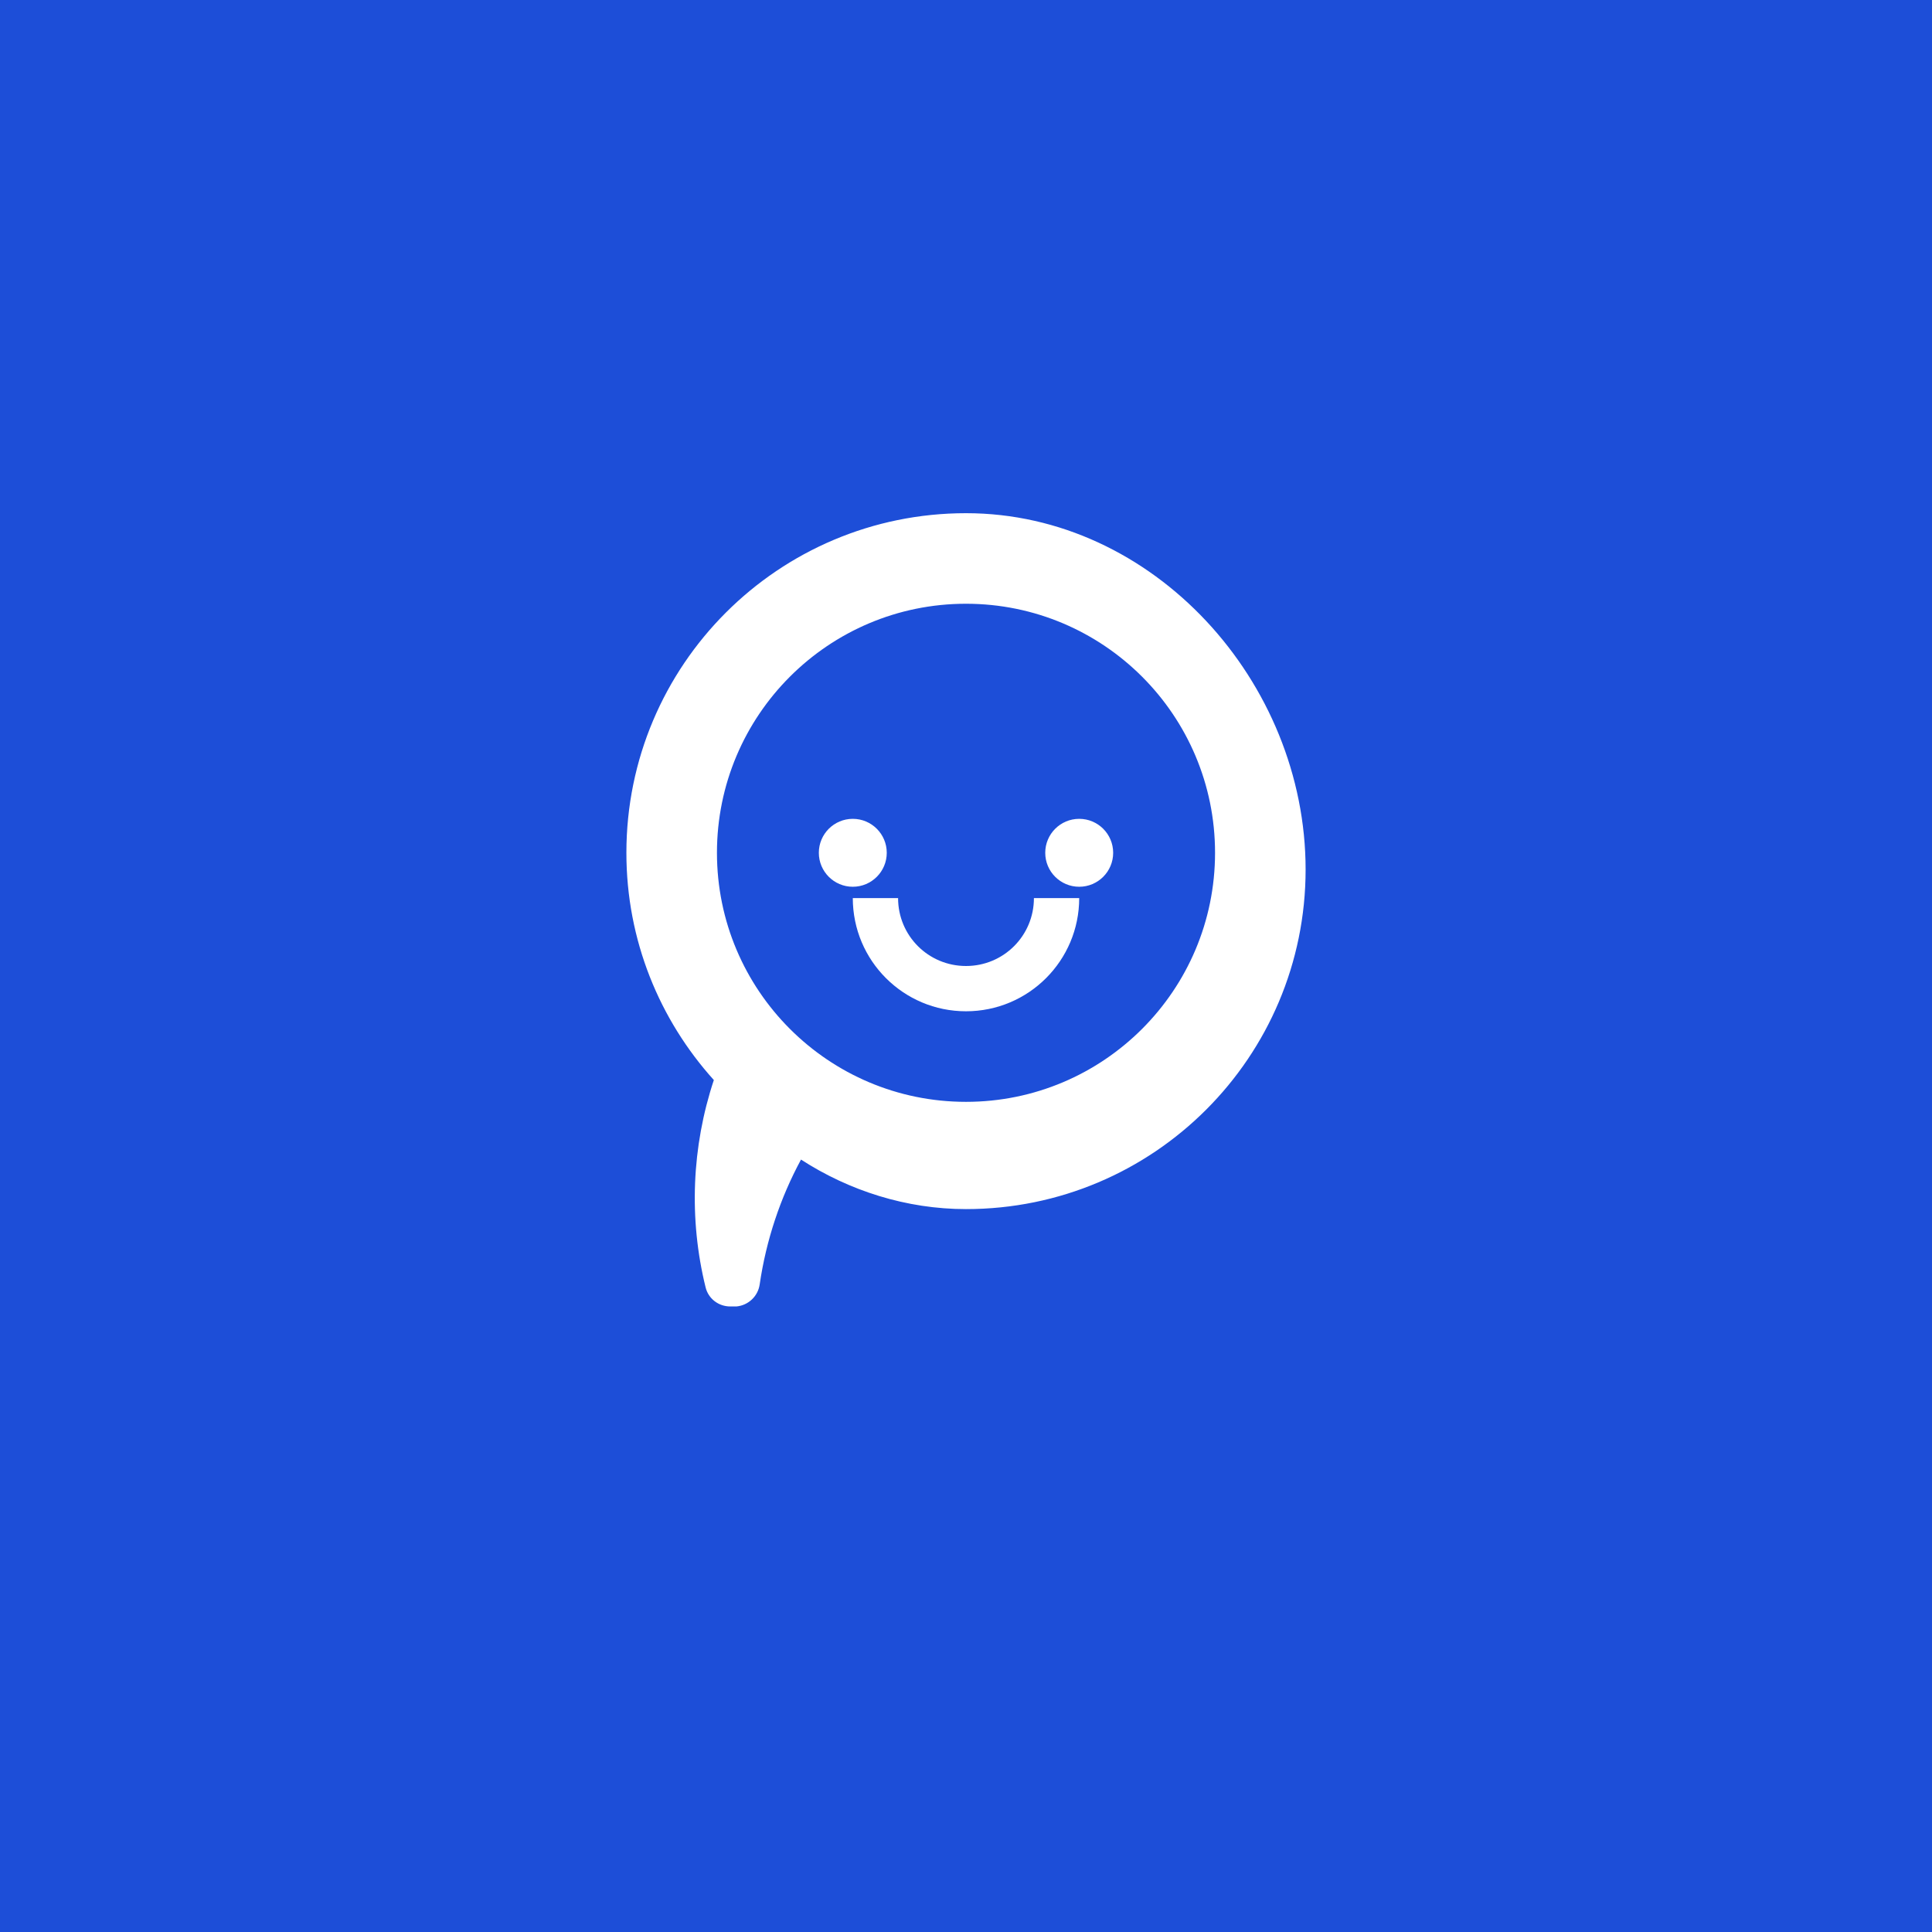
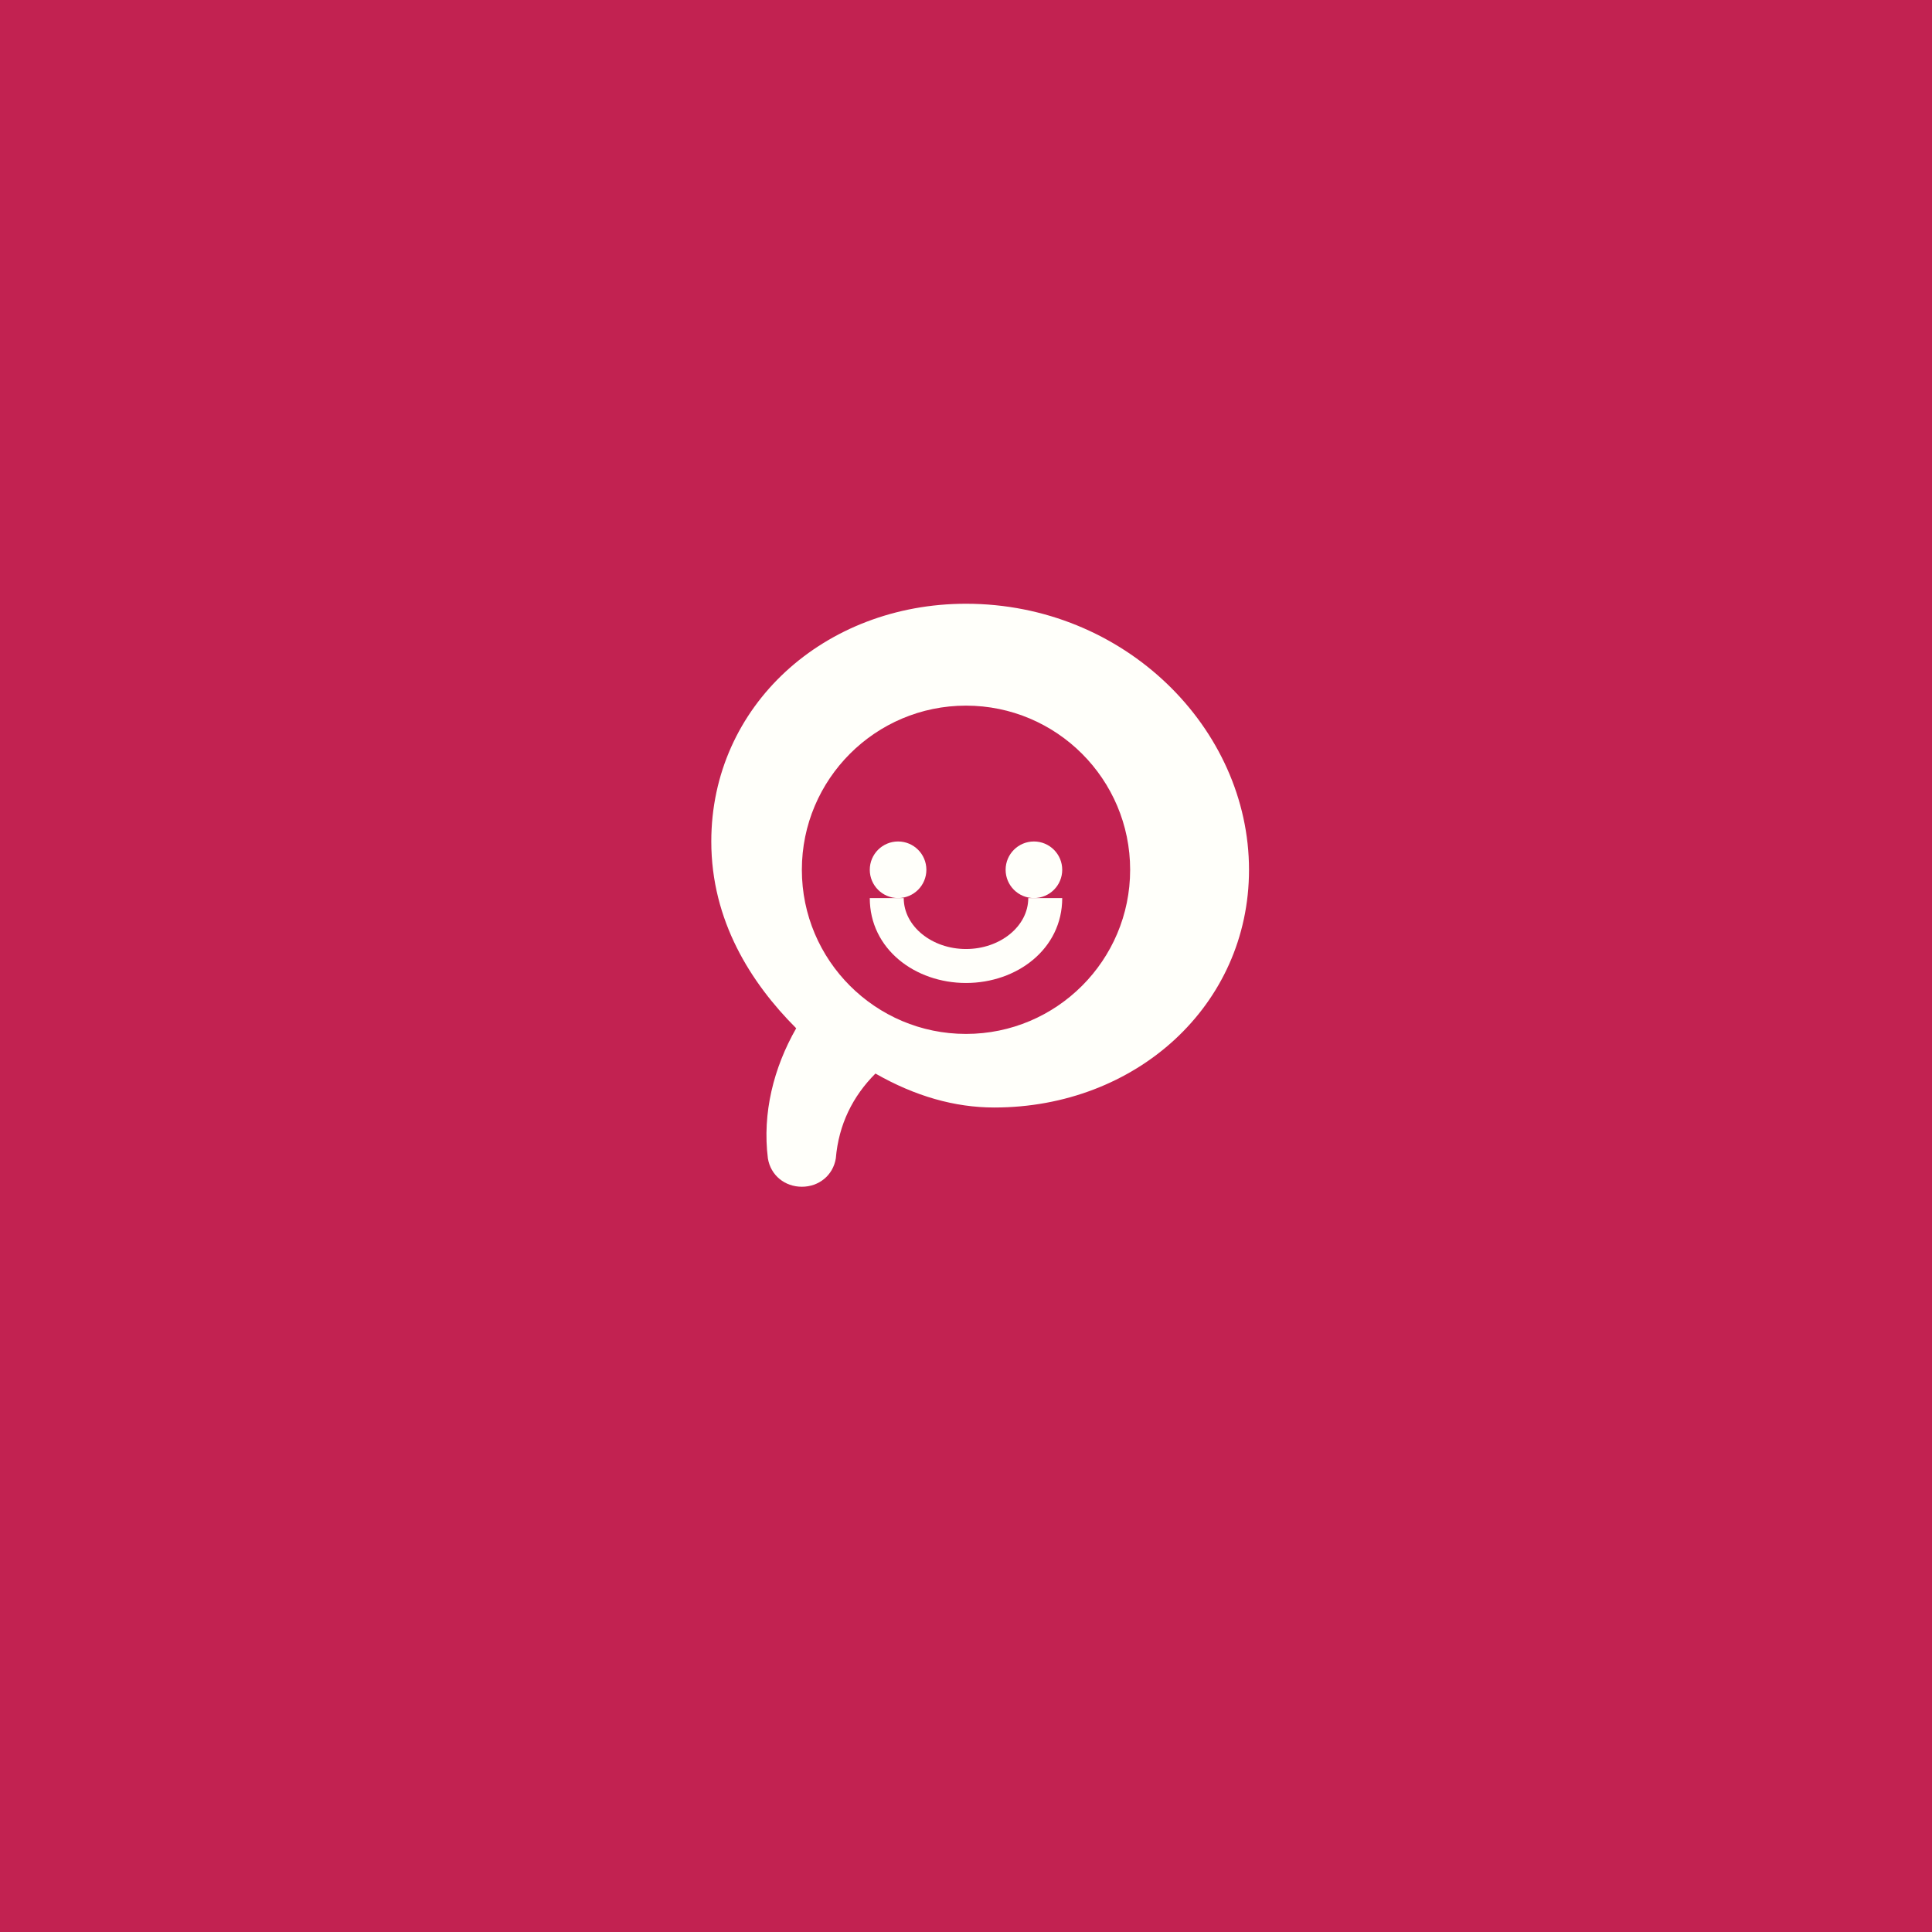
<svg xmlns="http://www.w3.org/2000/svg" viewBox="0 0 512 512">
-   <rect width="512" height="512" fill="#1d4ed8" />
-   <g fill="#ffffff" transform="translate(64 64) scale(0.75)">
-     <path d="M256 96c-66.3 0-120 53.7-120 120 0 30.9 11.7 59 30.9 80.3-7.8 23.5-8.9 49-2.9 73.3 1 4 4.6 6.7 8.7 6.7h2.2c4.2-.4 7.6-3.6 8.2-7.8 2.3-15.7 7.3-30.6 14.6-44.1 17 11 37.2 17.5 58.3 17.5 66.3 0 120-53.7 120-120S322.3 96 256 96zm0 208c-48.6 0-88-39.4-88-88s39.4-88 88-88 88 39.4 88 88-39.4 88-88 88z" />
-     <circle cx="216" cy="216" r="12" />
-     <circle cx="296" cy="216" r="12" />
-     <path d="M256 256c-13.3 0-24-10.7-24-24h-16c0 22.1 17.9 40 40 40s40-17.9 40-40h-16c0 13.3-10.7 24-24 24z" />
+   <rect width="512" height="512" fill="#C22251" />
+   <g fill="#FFFFFA" transform="translate(64 64) scale(0.75)">
+     <path d="M256 128c-50 0-90 36-90 84 0 28 14 50 30 66-8 14-12 30-10 46 1 6 6 10 12 10 6 0 11-4 12-10 1-12 6-22 14-30 14 8 28 12 42 12 50 0 90-36 90-84 0-50-44-94-100-94zm0 152c-32 0-58-26-58-58s26-58 58-58 58 26 58 58-26 58-58 58z" />
+     <circle cx="232" cy="222" r="10" />
+     <circle cx="280" cy="222" r="10" />
+     <path d="M256 250c-12 0-22-8-22-18h-12c0 18 16 30 34 30s34-12 34-30h-12c0 10-10 18-22 18z" />
  </g>
</svg>
